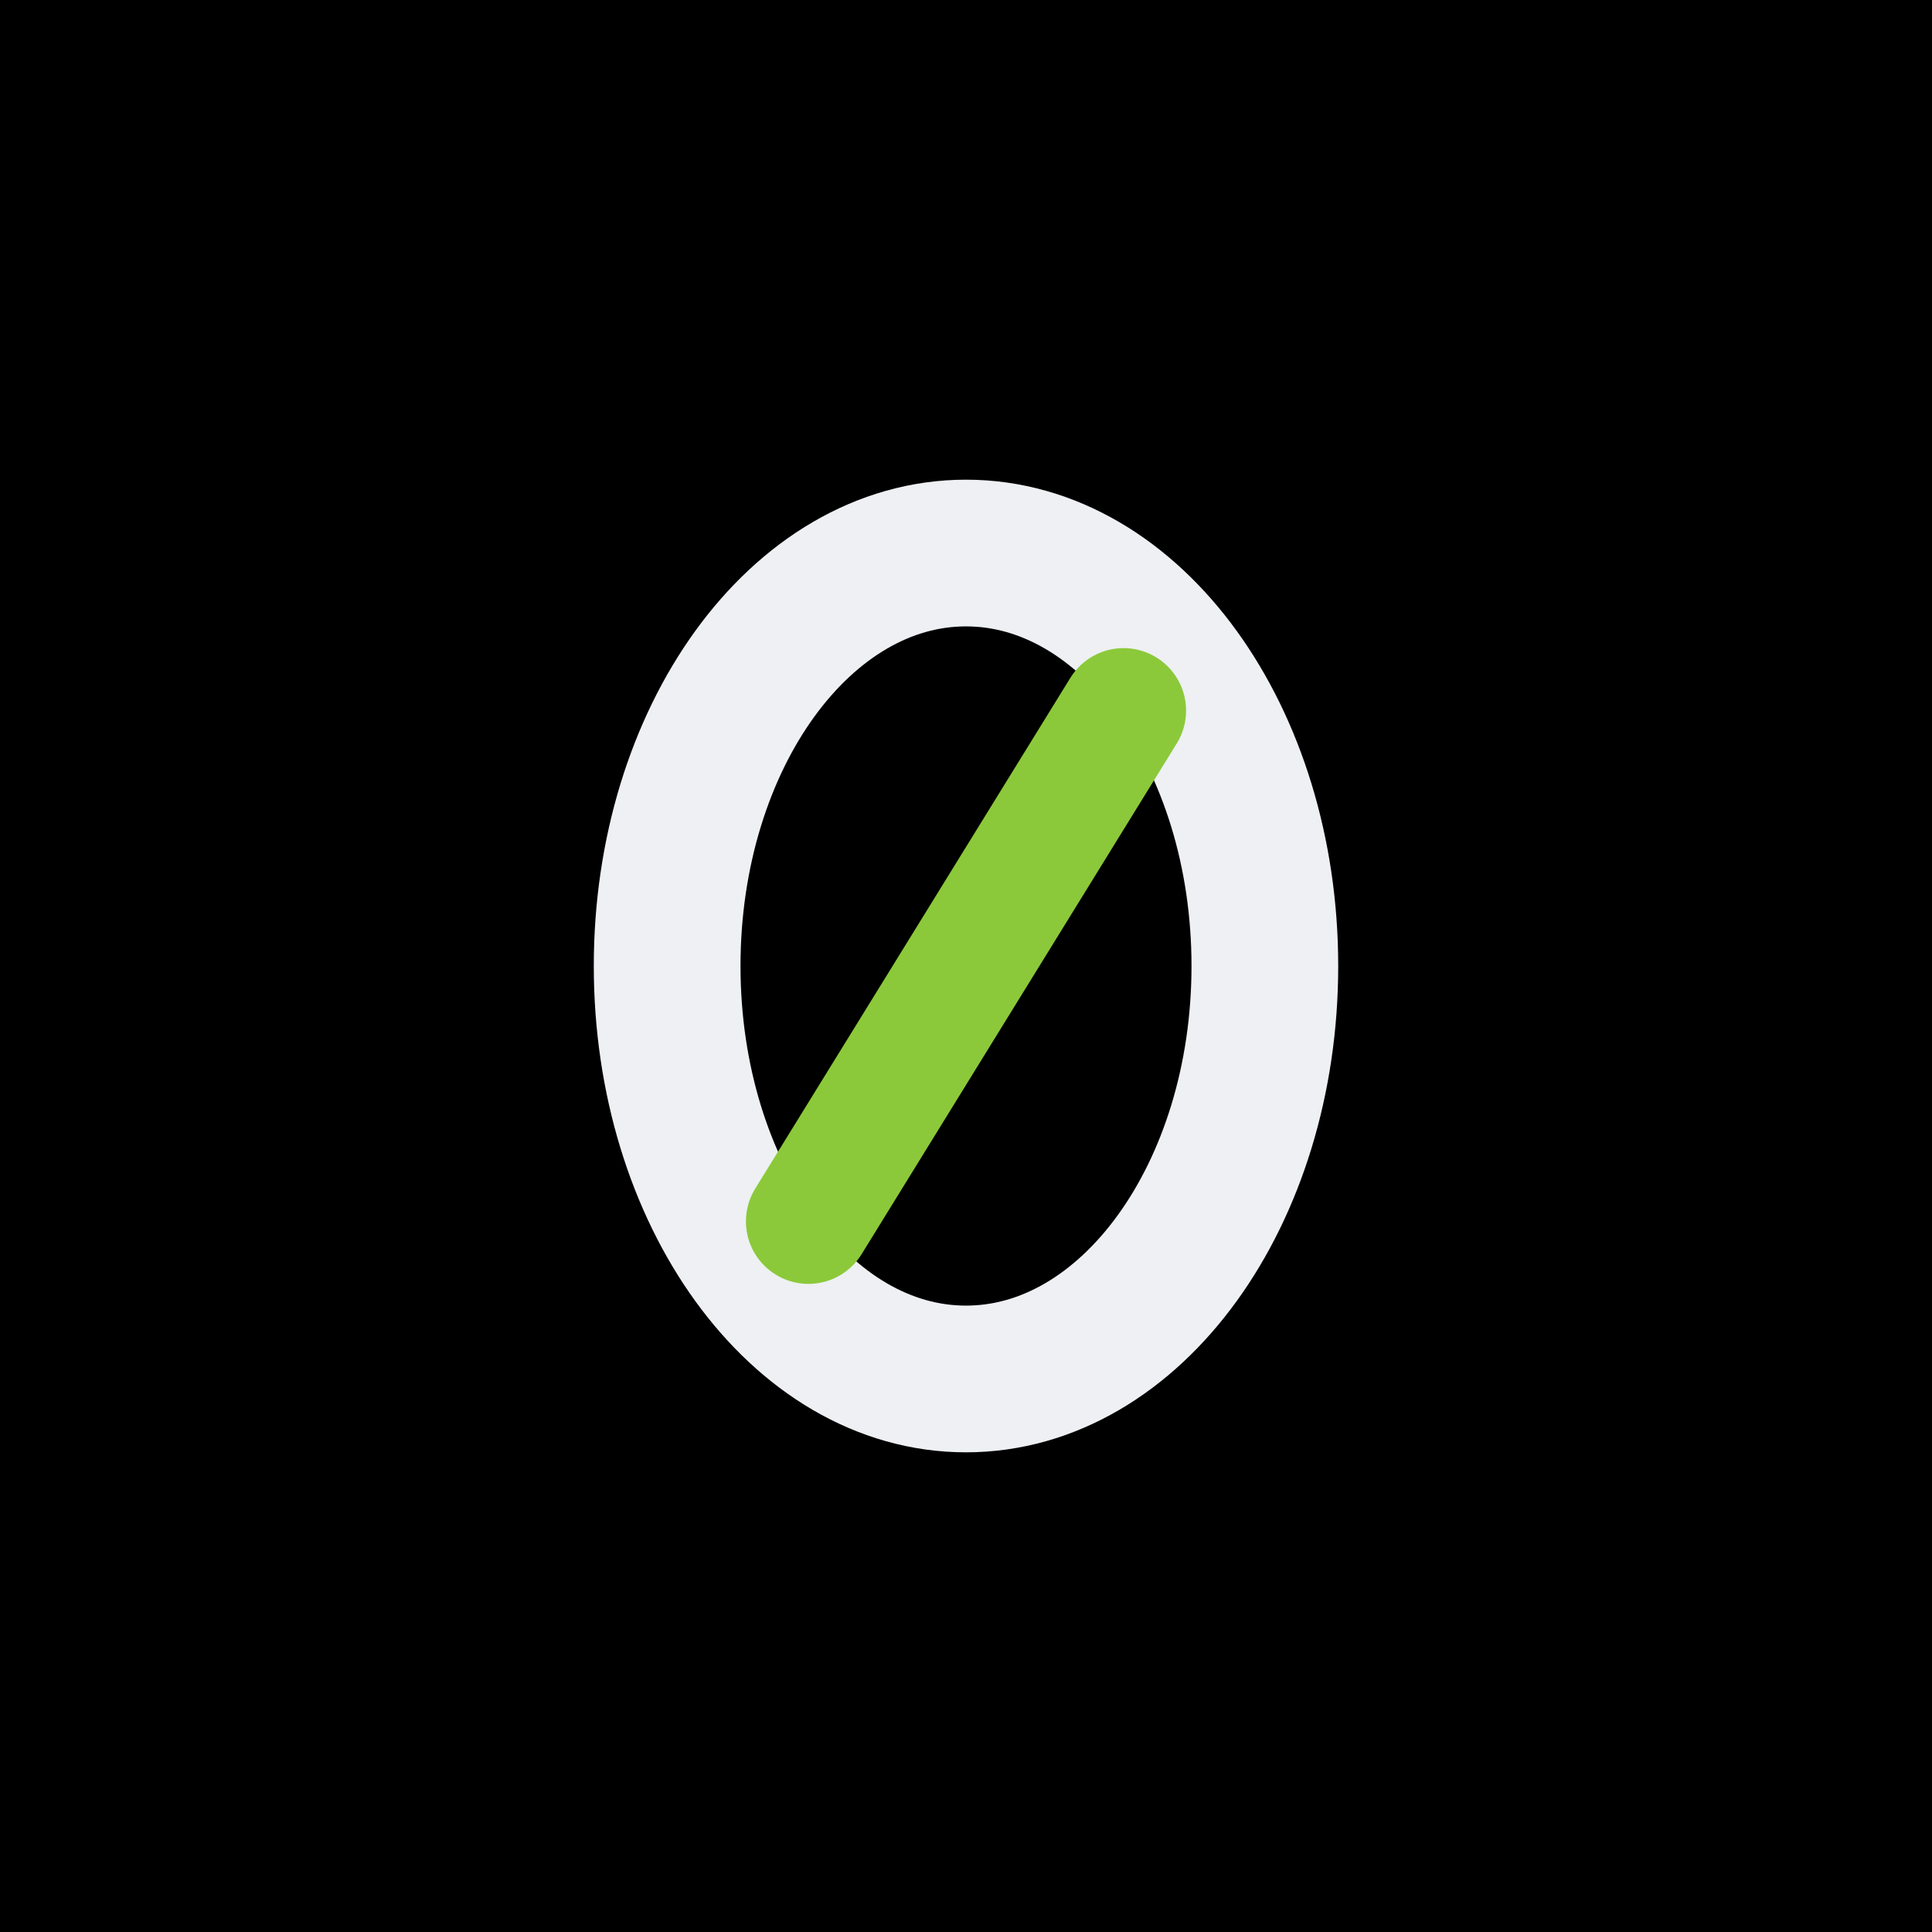
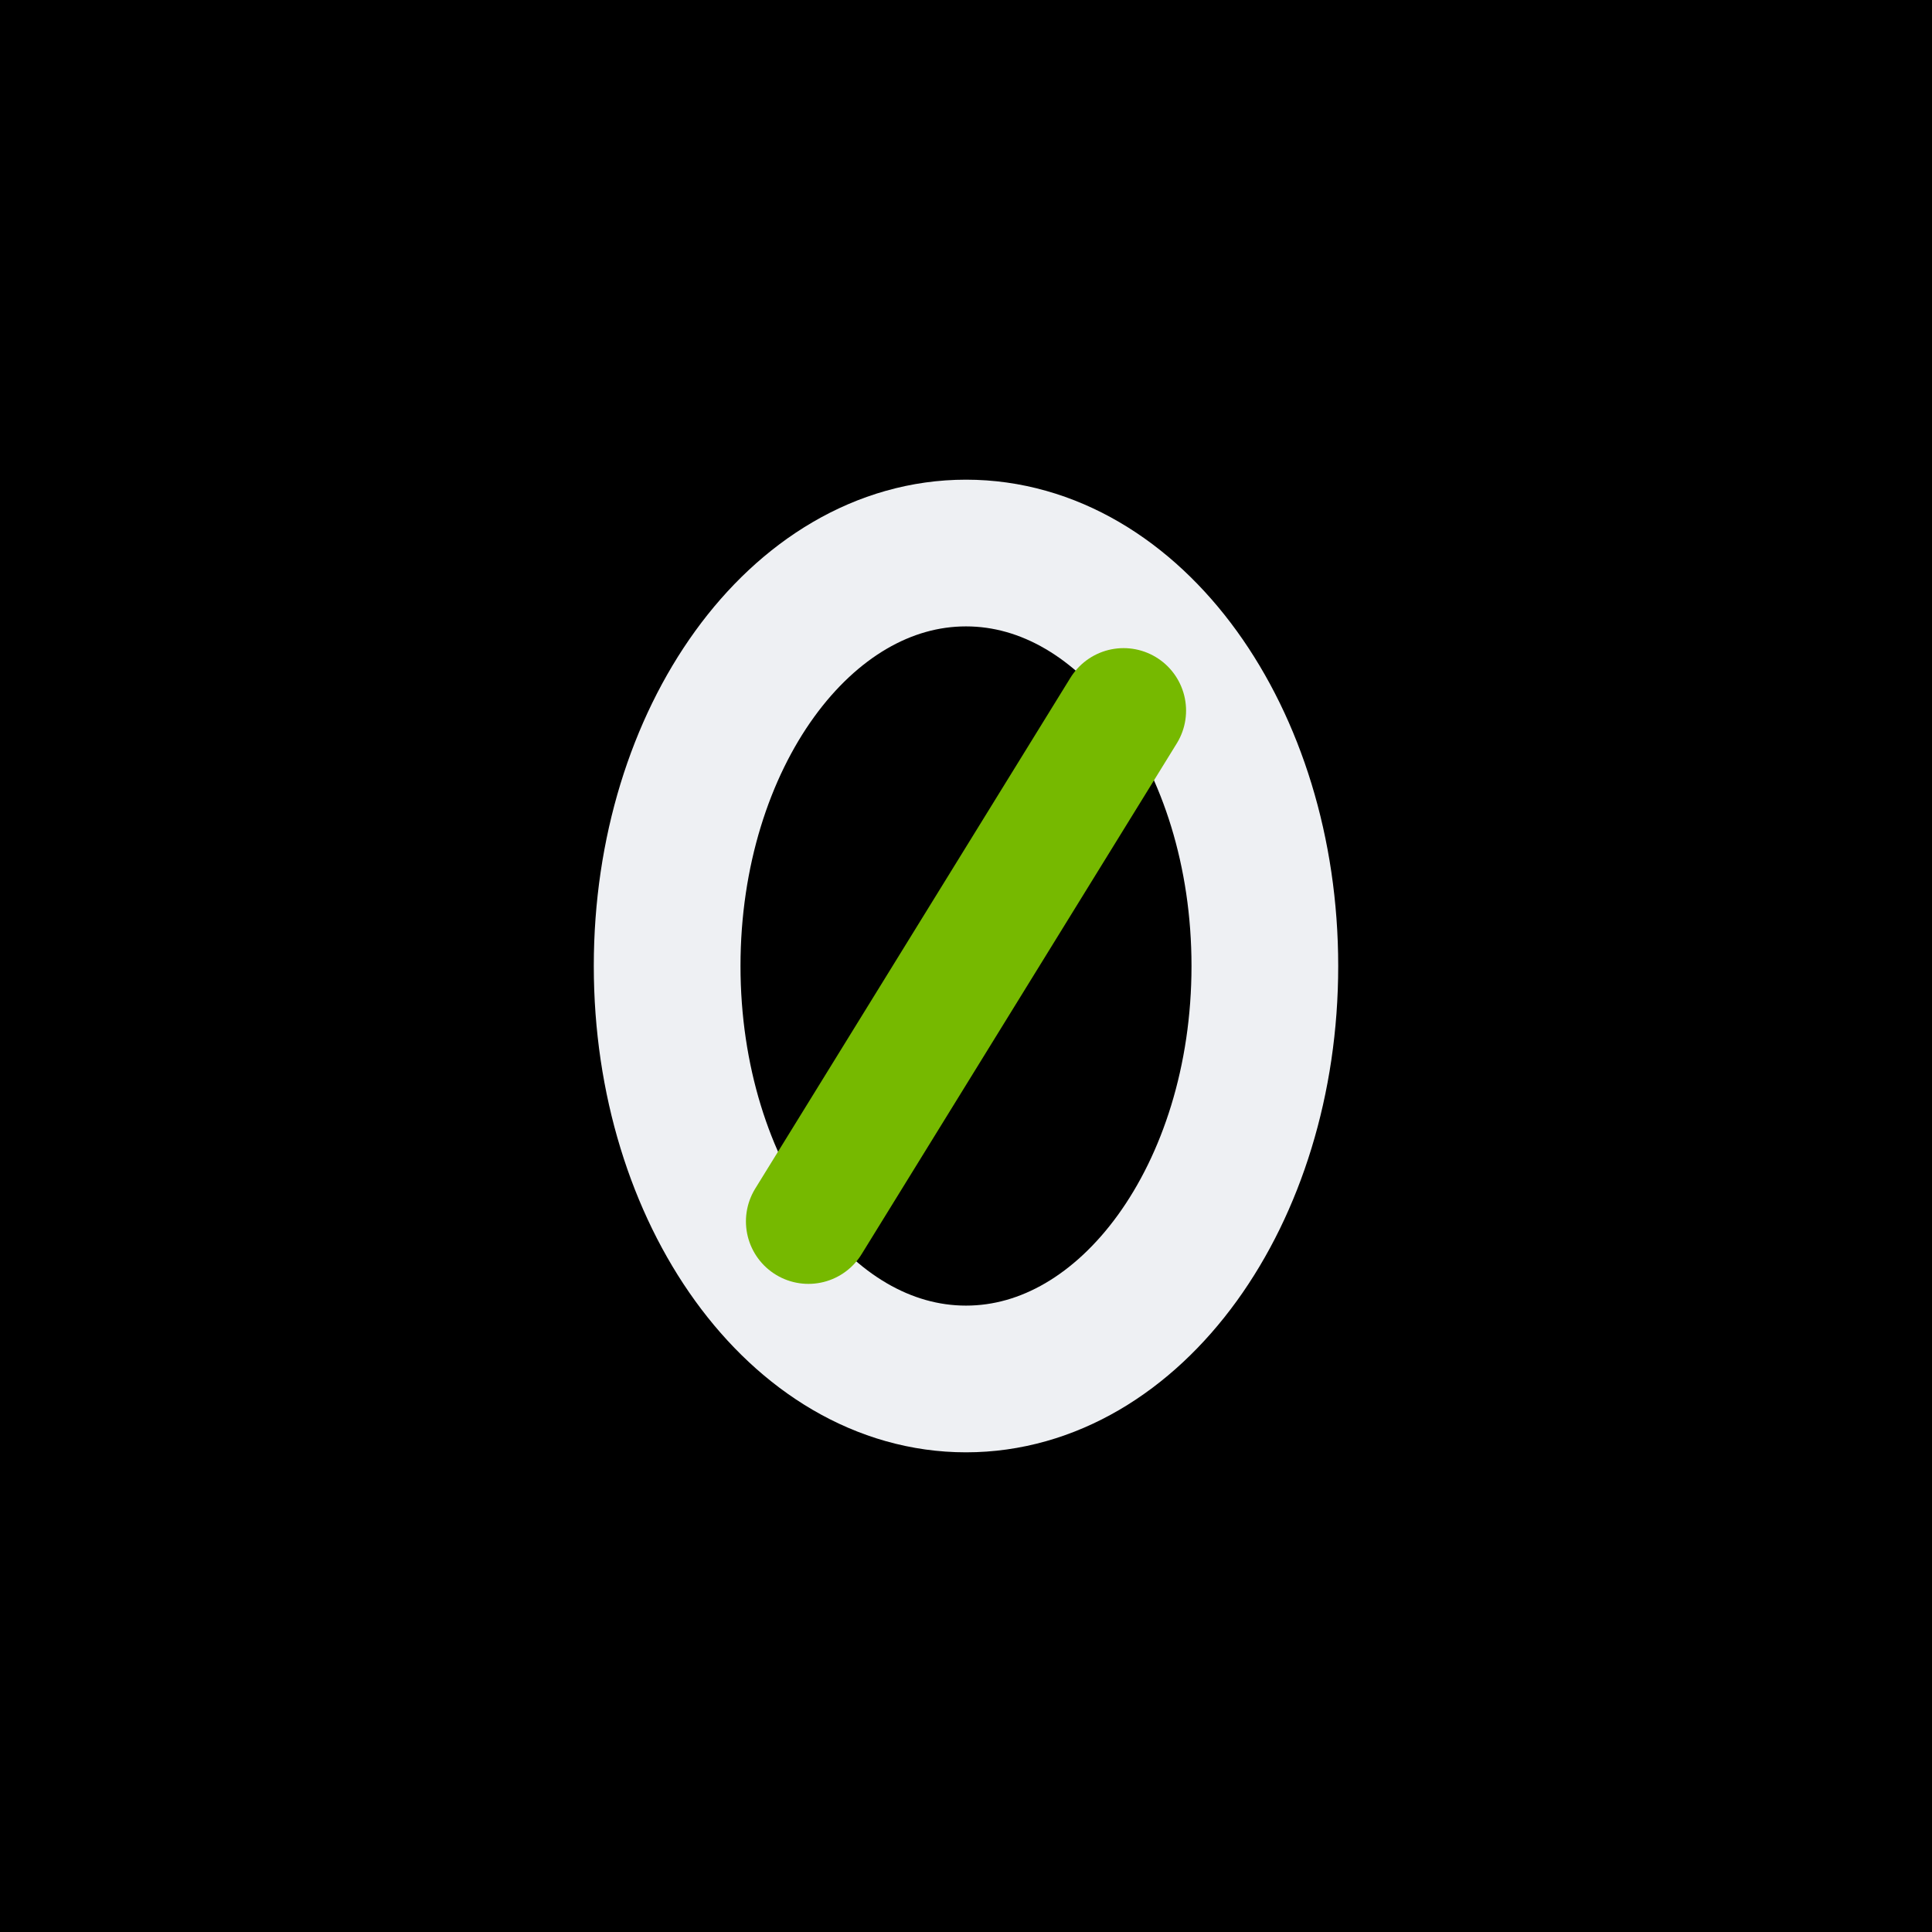
<svg xmlns="http://www.w3.org/2000/svg" viewBox="0 0 512 512">
  <rect width="512" height="512" fill="#000000" />
  <g transform="translate(256 256) scale(0.72) translate(-256 -256)">
    <ellipse cx="256" cy="256" rx="110" ry="152" fill="none" stroke="#eef0f3" stroke-width="54" />
-     <line x1="198" y1="350" x2="314" y2="162" stroke="#8bc93a" stroke-width="46" stroke-linecap="round" />
+     <line x1="198" y1="350" x2="314" y2="162" stroke="#76b900" stroke-width="46" stroke-linecap="round" />
  </g>
</svg>
